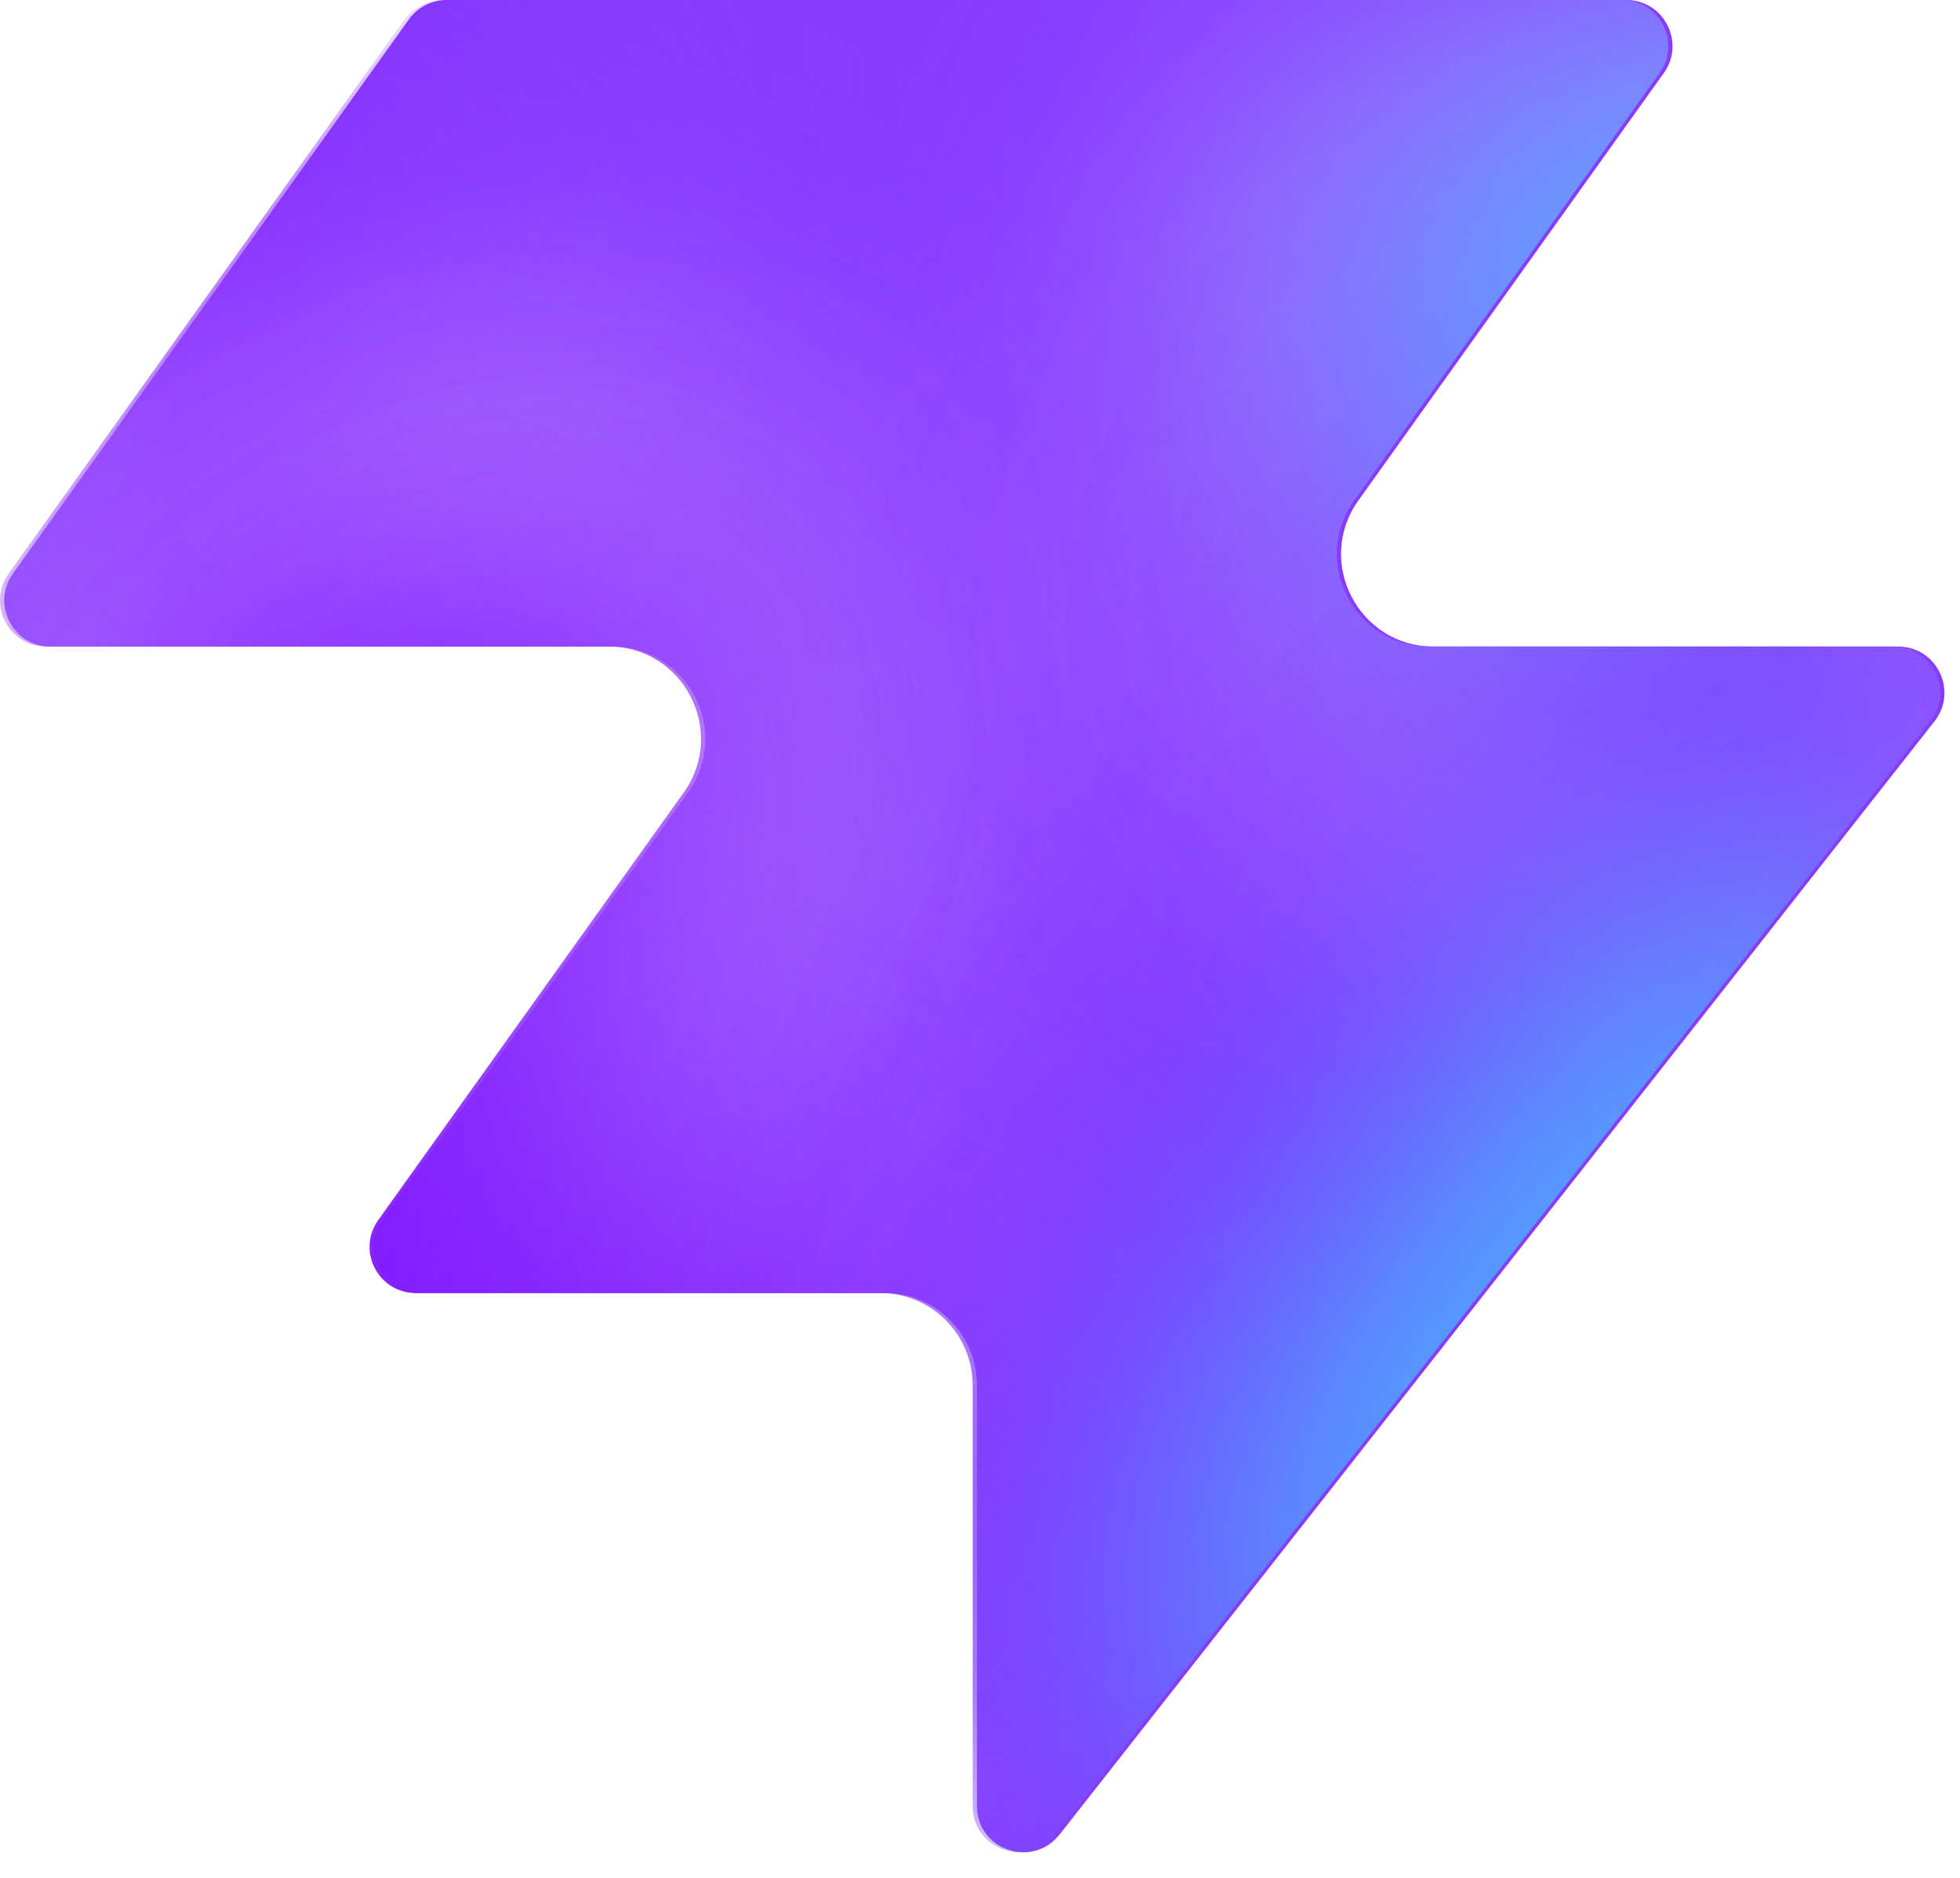
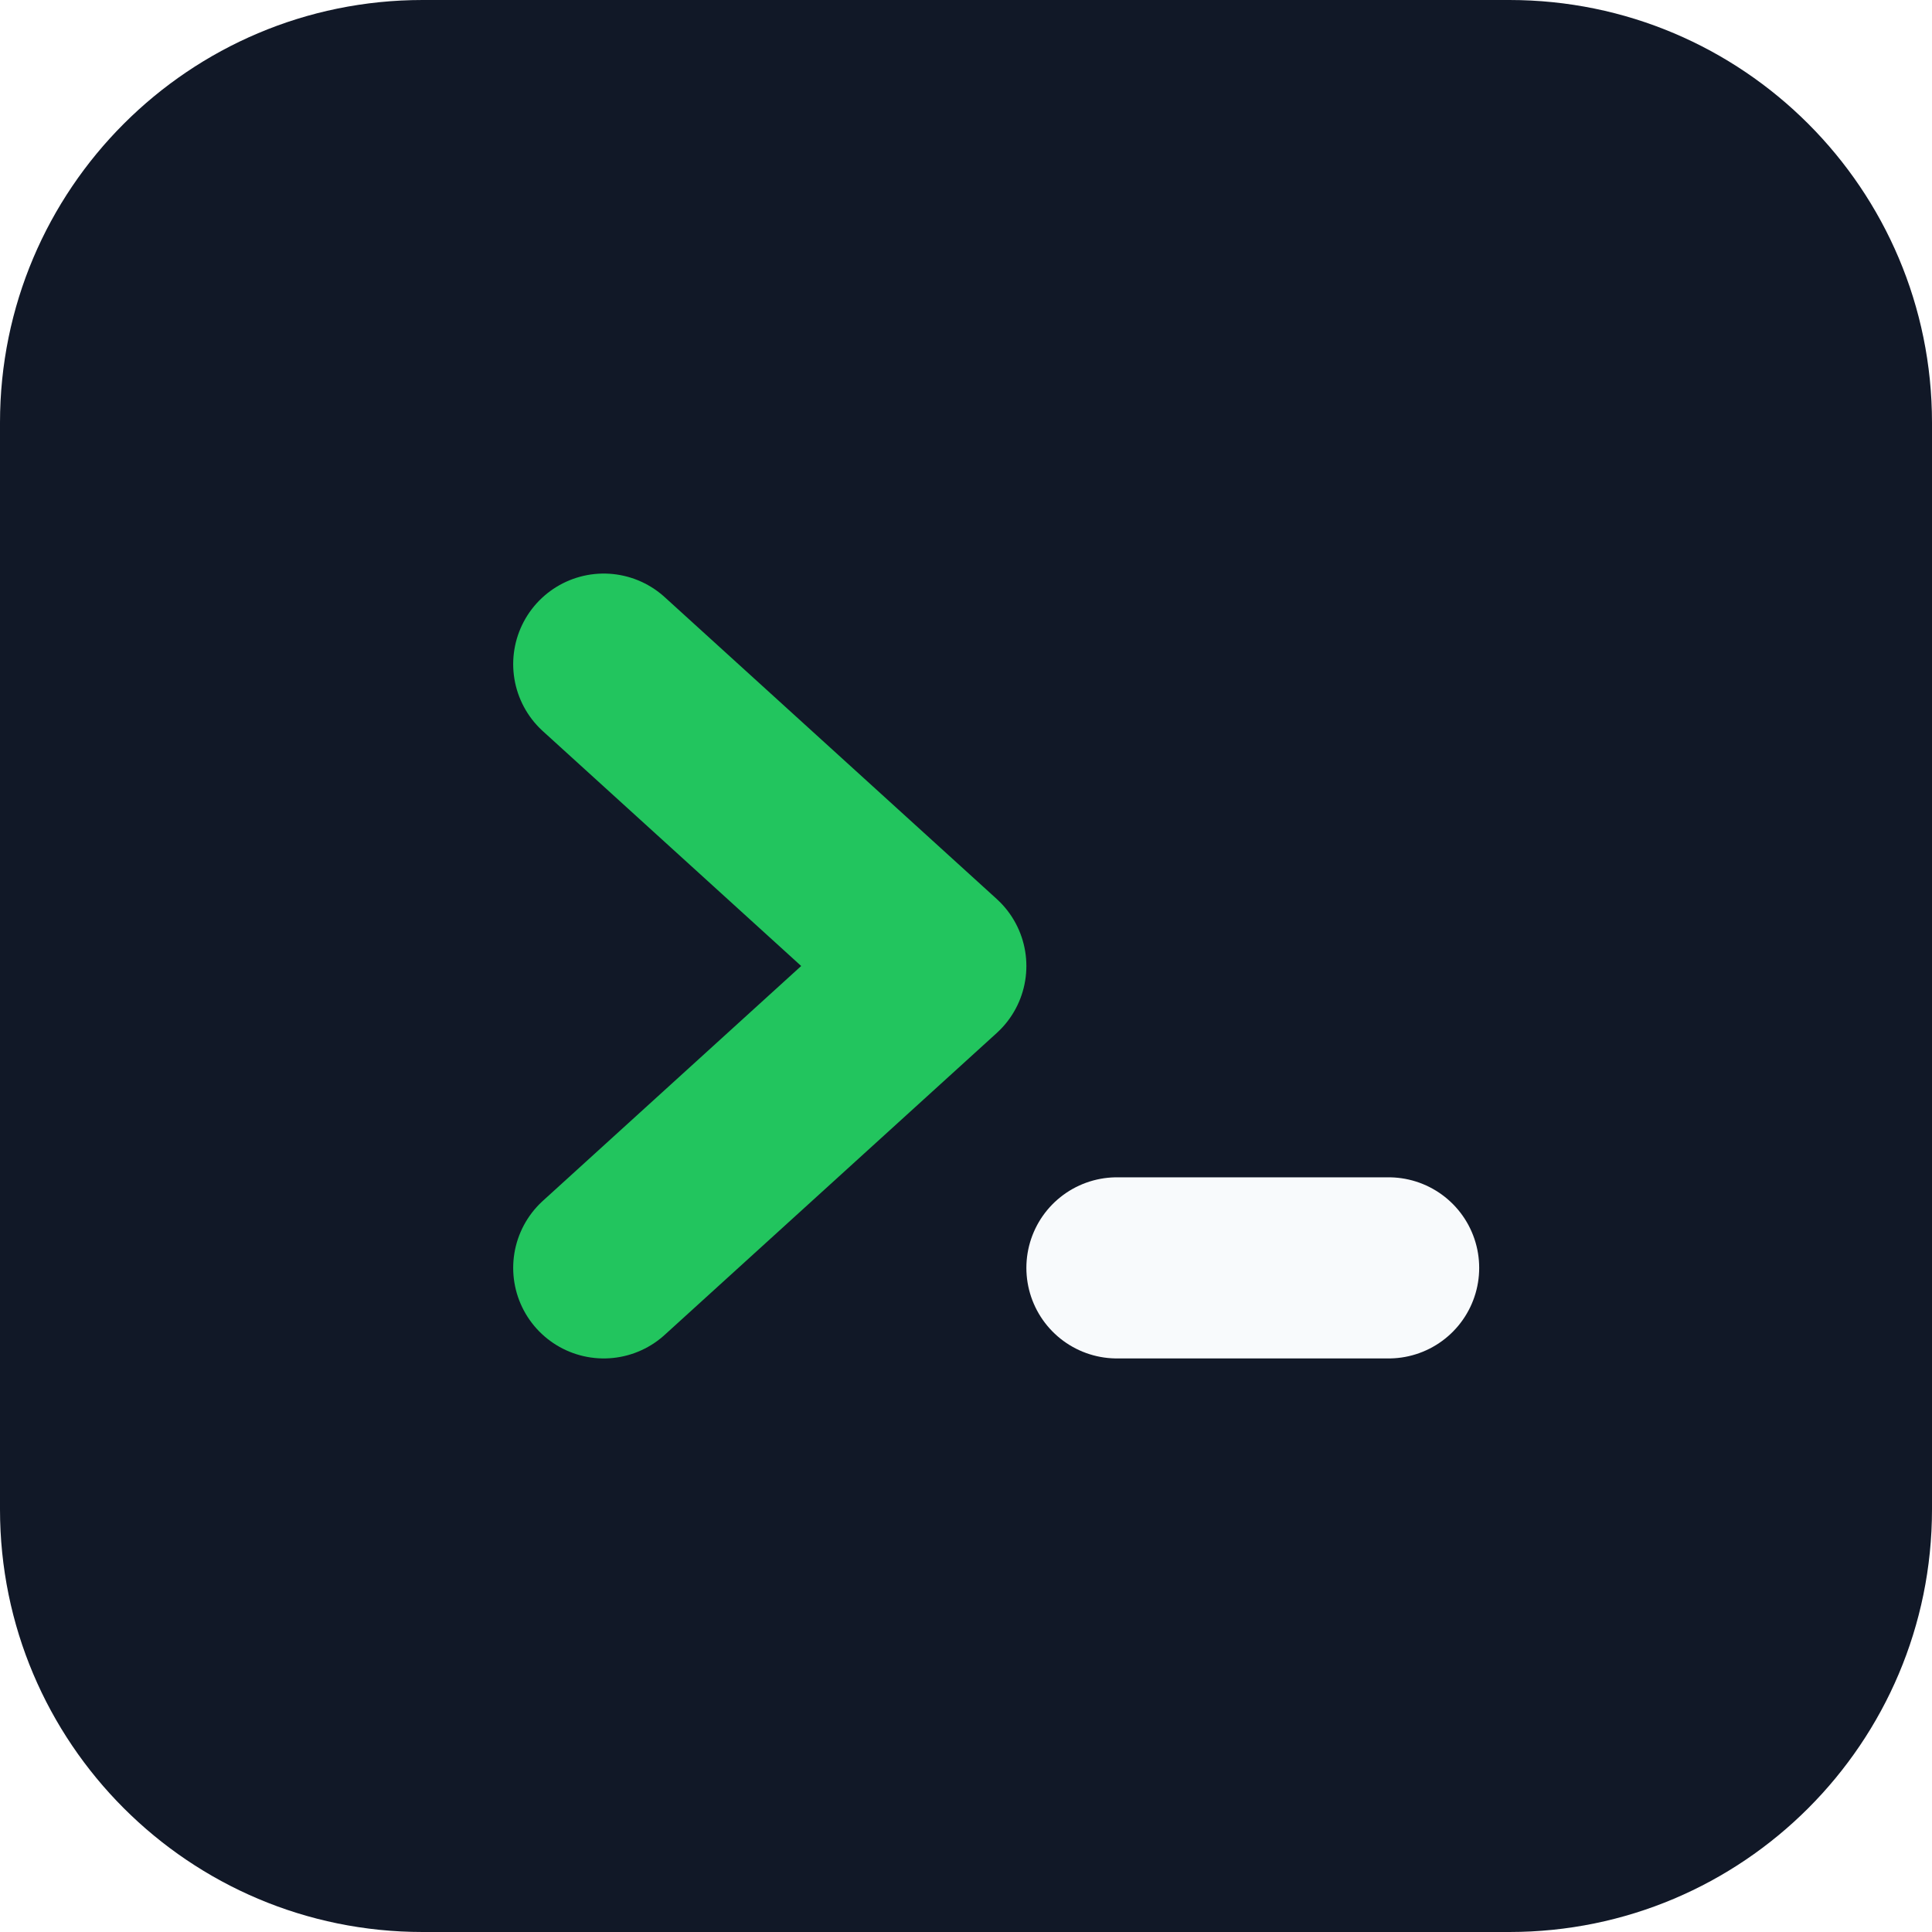
- <svg xmlns="http://www.w3.org/2000/svg" width="48" height="46" fill="none" viewBox="0 0 48 46">
-   <path fill="#863bff" d="M25.946 44.938c-.664.845-2.021.375-2.021-.698V33.937a2.26 2.26 0 0 0-2.262-2.262H10.287c-.92 0-1.456-1.04-.92-1.788l7.48-10.471c1.07-1.497 0-3.578-1.842-3.578H1.237c-.92 0-1.456-1.04-.92-1.788L10.013.474c.214-.297.556-.474.92-.474h28.894c.92 0 1.456 1.04.92 1.788l-7.48 10.471c-1.07 1.498 0 3.579 1.842 3.579h11.377c.943 0 1.473 1.088.89 1.83L25.947 44.94z" style="fill:#863bff;fill:color(display-p3 .525 .23 1);fill-opacity:1" />
-   <mask id="a" width="48" height="46" x="0" y="0" maskUnits="userSpaceOnUse" style="mask-type:alpha">
-     <path fill="#000" d="M25.842 44.938c-.664.844-2.021.375-2.021-.698V33.937a2.26 2.26 0 0 0-2.262-2.262H10.183c-.92 0-1.456-1.04-.92-1.788l7.48-10.471c1.07-1.498 0-3.579-1.842-3.579H1.133c-.92 0-1.456-1.04-.92-1.787L9.91.473c.214-.297.556-.474.92-.474h28.894c.92 0 1.456 1.04.92 1.788l-7.48 10.471c-1.07 1.498 0 3.578 1.842 3.578h11.377c.943 0 1.473 1.088.89 1.832L25.843 44.94z" style="fill:#000;fill-opacity:1" />
-   </mask>
-   <g mask="url(#a)">
-     <g filter="url(#b)">
-       <ellipse cx="5.508" cy="14.704" fill="#ede6ff" rx="5.508" ry="14.704" style="fill:#ede6ff;fill:color(display-p3 .927 .903 1);fill-opacity:1" transform="matrix(.00324 1 1 -.00324 -4.47 31.516)" />
-     </g>
-     <g filter="url(#c)">
-       <ellipse cx="10.399" cy="29.851" fill="#ede6ff" rx="10.399" ry="29.851" style="fill:#ede6ff;fill:color(display-p3 .927 .903 1);fill-opacity:1" transform="matrix(.00324 1 1 -.00324 -39.328 7.883)" />
-     </g>
-     <g filter="url(#d)">
-       <ellipse cx="5.508" cy="30.487" fill="#7e14ff" rx="5.508" ry="30.487" style="fill:#7e14ff;fill:color(display-p3 .492 .077 1);fill-opacity:1" transform="rotate(89.814 -25.913 -14.639)scale(1 -1)" />
-     </g>
-     <g filter="url(#e)">
-       <ellipse cx="5.508" cy="30.599" fill="#7e14ff" rx="5.508" ry="30.599" style="fill:#7e14ff;fill:color(display-p3 .492 .077 1);fill-opacity:1" transform="rotate(89.814 -32.644 -3.334)scale(1 -1)" />
-     </g>
-     <g filter="url(#f)">
-       <ellipse cx="5.508" cy="30.599" fill="#7e14ff" rx="5.508" ry="30.599" style="fill:#7e14ff;fill:color(display-p3 .492 .077 1);fill-opacity:1" transform="matrix(.00324 1 1 -.00324 -34.34 30.47)" />
-     </g>
-     <g filter="url(#g)">
-       <ellipse cx="14.072" cy="22.078" fill="#ede6ff" rx="14.072" ry="22.078" style="fill:#ede6ff;fill:color(display-p3 .927 .903 1);fill-opacity:1" transform="rotate(93.35 24.506 48.493)scale(-1 1)" />
-     </g>
-     <g filter="url(#h)">
-       <ellipse cx="3.47" cy="21.501" fill="#7e14ff" rx="3.47" ry="21.501" style="fill:#7e14ff;fill:color(display-p3 .492 .077 1);fill-opacity:1" transform="rotate(89.009 28.708 47.59)scale(-1 1)" />
-     </g>
-     <g filter="url(#i)">
-       <ellipse cx="3.47" cy="21.501" fill="#7e14ff" rx="3.47" ry="21.501" style="fill:#7e14ff;fill:color(display-p3 .492 .077 1);fill-opacity:1" transform="rotate(89.009 28.708 47.59)scale(-1 1)" />
-     </g>
-     <g filter="url(#j)">
-       <ellipse cx=".387" cy="8.972" fill="#7e14ff" rx="4.407" ry="29.108" style="fill:#7e14ff;fill:color(display-p3 .492 .077 1);fill-opacity:1" transform="rotate(39.51 .387 8.972)" />
-     </g>
-     <g filter="url(#k)">
-       <ellipse cx="47.523" cy="-6.092" fill="#7e14ff" rx="4.407" ry="29.108" style="fill:#7e14ff;fill:color(display-p3 .492 .077 1);fill-opacity:1" transform="rotate(37.892 47.523 -6.092)" />
-     </g>
-     <g filter="url(#l)">
-       <ellipse cx="41.412" cy="6.333" fill="#47bfff" rx="5.971" ry="9.665" style="fill:#47bfff;fill:color(display-p3 .28 .748 1);fill-opacity:1" transform="rotate(37.892 41.412 6.333)" />
-     </g>
-     <g filter="url(#m)">
-       <ellipse cx="-1.879" cy="38.332" fill="#7e14ff" rx="4.407" ry="29.108" style="fill:#7e14ff;fill:color(display-p3 .492 .077 1);fill-opacity:1" transform="rotate(37.892 -1.88 38.332)" />
-     </g>
-     <g filter="url(#n)">
-       <ellipse cx="-1.879" cy="38.332" fill="#7e14ff" rx="4.407" ry="29.108" style="fill:#7e14ff;fill:color(display-p3 .492 .077 1);fill-opacity:1" transform="rotate(37.892 -1.88 38.332)" />
-     </g>
-     <g filter="url(#o)">
-       <ellipse cx="35.651" cy="29.907" fill="#7e14ff" rx="4.407" ry="29.108" style="fill:#7e14ff;fill:color(display-p3 .492 .077 1);fill-opacity:1" transform="rotate(37.892 35.651 29.907)" />
-     </g>
-     <g filter="url(#p)">
-       <ellipse cx="38.418" cy="32.4" fill="#47bfff" rx="5.971" ry="15.297" style="fill:#47bfff;fill:color(display-p3 .28 .748 1);fill-opacity:1" transform="rotate(37.892 38.418 32.4)" />
-     </g>
-   </g>
-   <defs>
-     <filter id="b" width="60.045" height="41.654" x="-19.77" y="16.149" color-interpolation-filters="sRGB" filterUnits="userSpaceOnUse">
-       <feFlood flood-opacity="0" result="BackgroundImageFix" />
-       <feBlend in="SourceGraphic" in2="BackgroundImageFix" result="shape" />
-       <feGaussianBlur result="effect1_foregroundBlur_2002_17158" stdDeviation="7.659" />
-     </filter>
-     <filter id="c" width="90.34" height="51.437" x="-54.613" y="-7.533" color-interpolation-filters="sRGB" filterUnits="userSpaceOnUse">
-       <feFlood flood-opacity="0" result="BackgroundImageFix" />
-       <feBlend in="SourceGraphic" in2="BackgroundImageFix" result="shape" />
-       <feGaussianBlur result="effect1_foregroundBlur_2002_17158" stdDeviation="7.659" />
-     </filter>
-     <filter id="d" width="79.355" height="29.4" x="-49.64" y="2.03" color-interpolation-filters="sRGB" filterUnits="userSpaceOnUse">
-       <feFlood flood-opacity="0" result="BackgroundImageFix" />
-       <feBlend in="SourceGraphic" in2="BackgroundImageFix" result="shape" />
-       <feGaussianBlur result="effect1_foregroundBlur_2002_17158" stdDeviation="4.596" />
-     </filter>
-     <filter id="e" width="79.579" height="29.4" x="-45.045" y="20.029" color-interpolation-filters="sRGB" filterUnits="userSpaceOnUse">
-       <feFlood flood-opacity="0" result="BackgroundImageFix" />
-       <feBlend in="SourceGraphic" in2="BackgroundImageFix" result="shape" />
-       <feGaussianBlur result="effect1_foregroundBlur_2002_17158" stdDeviation="4.596" />
-     </filter>
-     <filter id="f" width="79.579" height="29.4" x="-43.513" y="21.178" color-interpolation-filters="sRGB" filterUnits="userSpaceOnUse">
-       <feFlood flood-opacity="0" result="BackgroundImageFix" />
-       <feBlend in="SourceGraphic" in2="BackgroundImageFix" result="shape" />
-       <feGaussianBlur result="effect1_foregroundBlur_2002_17158" stdDeviation="4.596" />
-     </filter>
-     <filter id="g" width="74.749" height="58.852" x="15.756" y="-17.901" color-interpolation-filters="sRGB" filterUnits="userSpaceOnUse">
-       <feFlood flood-opacity="0" result="BackgroundImageFix" />
-       <feBlend in="SourceGraphic" in2="BackgroundImageFix" result="shape" />
-       <feGaussianBlur result="effect1_foregroundBlur_2002_17158" stdDeviation="7.659" />
-     </filter>
-     <filter id="h" width="61.377" height="25.362" x="23.548" y="2.284" color-interpolation-filters="sRGB" filterUnits="userSpaceOnUse">
-       <feFlood flood-opacity="0" result="BackgroundImageFix" />
-       <feBlend in="SourceGraphic" in2="BackgroundImageFix" result="shape" />
-       <feGaussianBlur result="effect1_foregroundBlur_2002_17158" stdDeviation="4.596" />
-     </filter>
-     <filter id="i" width="61.377" height="25.362" x="23.548" y="2.284" color-interpolation-filters="sRGB" filterUnits="userSpaceOnUse">
-       <feFlood flood-opacity="0" result="BackgroundImageFix" />
-       <feBlend in="SourceGraphic" in2="BackgroundImageFix" result="shape" />
-       <feGaussianBlur result="effect1_foregroundBlur_2002_17158" stdDeviation="4.596" />
-     </filter>
-     <filter id="j" width="56.045" height="63.649" x="-27.636" y="-22.853" color-interpolation-filters="sRGB" filterUnits="userSpaceOnUse">
-       <feFlood flood-opacity="0" result="BackgroundImageFix" />
-       <feBlend in="SourceGraphic" in2="BackgroundImageFix" result="shape" />
-       <feGaussianBlur result="effect1_foregroundBlur_2002_17158" stdDeviation="4.596" />
-     </filter>
-     <filter id="k" width="54.814" height="64.646" x="20.116" y="-38.415" color-interpolation-filters="sRGB" filterUnits="userSpaceOnUse">
-       <feFlood flood-opacity="0" result="BackgroundImageFix" />
-       <feBlend in="SourceGraphic" in2="BackgroundImageFix" result="shape" />
-       <feGaussianBlur result="effect1_foregroundBlur_2002_17158" stdDeviation="4.596" />
-     </filter>
-     <filter id="l" width="33.541" height="35.313" x="24.641" y="-11.323" color-interpolation-filters="sRGB" filterUnits="userSpaceOnUse">
-       <feFlood flood-opacity="0" result="BackgroundImageFix" />
-       <feBlend in="SourceGraphic" in2="BackgroundImageFix" result="shape" />
-       <feGaussianBlur result="effect1_foregroundBlur_2002_17158" stdDeviation="4.596" />
-     </filter>
-     <filter id="m" width="54.814" height="64.646" x="-29.286" y="6.009" color-interpolation-filters="sRGB" filterUnits="userSpaceOnUse">
-       <feFlood flood-opacity="0" result="BackgroundImageFix" />
-       <feBlend in="SourceGraphic" in2="BackgroundImageFix" result="shape" />
-       <feGaussianBlur result="effect1_foregroundBlur_2002_17158" stdDeviation="4.596" />
-     </filter>
-     <filter id="n" width="54.814" height="64.646" x="-29.286" y="6.009" color-interpolation-filters="sRGB" filterUnits="userSpaceOnUse">
-       <feFlood flood-opacity="0" result="BackgroundImageFix" />
-       <feBlend in="SourceGraphic" in2="BackgroundImageFix" result="shape" />
-       <feGaussianBlur result="effect1_foregroundBlur_2002_17158" stdDeviation="4.596" />
-     </filter>
-     <filter id="o" width="54.814" height="64.646" x="8.244" y="-2.416" color-interpolation-filters="sRGB" filterUnits="userSpaceOnUse">
-       <feFlood flood-opacity="0" result="BackgroundImageFix" />
-       <feBlend in="SourceGraphic" in2="BackgroundImageFix" result="shape" />
-       <feGaussianBlur result="effect1_foregroundBlur_2002_17158" stdDeviation="4.596" />
-     </filter>
-     <filter id="p" width="39.409" height="43.623" x="18.713" y="10.588" color-interpolation-filters="sRGB" filterUnits="userSpaceOnUse">
-       <feFlood flood-opacity="0" result="BackgroundImageFix" />
-       <feBlend in="SourceGraphic" in2="BackgroundImageFix" result="shape" />
-       <feGaussianBlur result="effect1_foregroundBlur_2002_17158" stdDeviation="4.596" />
-     </filter>
-   </defs>
+ <svg xmlns="http://www.w3.org/2000/svg" width="64" height="64" viewBox="0 0 64 64" fill="none">
+   <rect width="64" height="64" rx="14" fill="#111827" />
+   <path d="M20 22L31 32L20 42" stroke="#22C55E" stroke-width="6" stroke-linecap="round" stroke-linejoin="round" />
+   <path d="M37 42H46" stroke="#F8FAFC" stroke-width="6" stroke-linecap="round" />
</svg>
